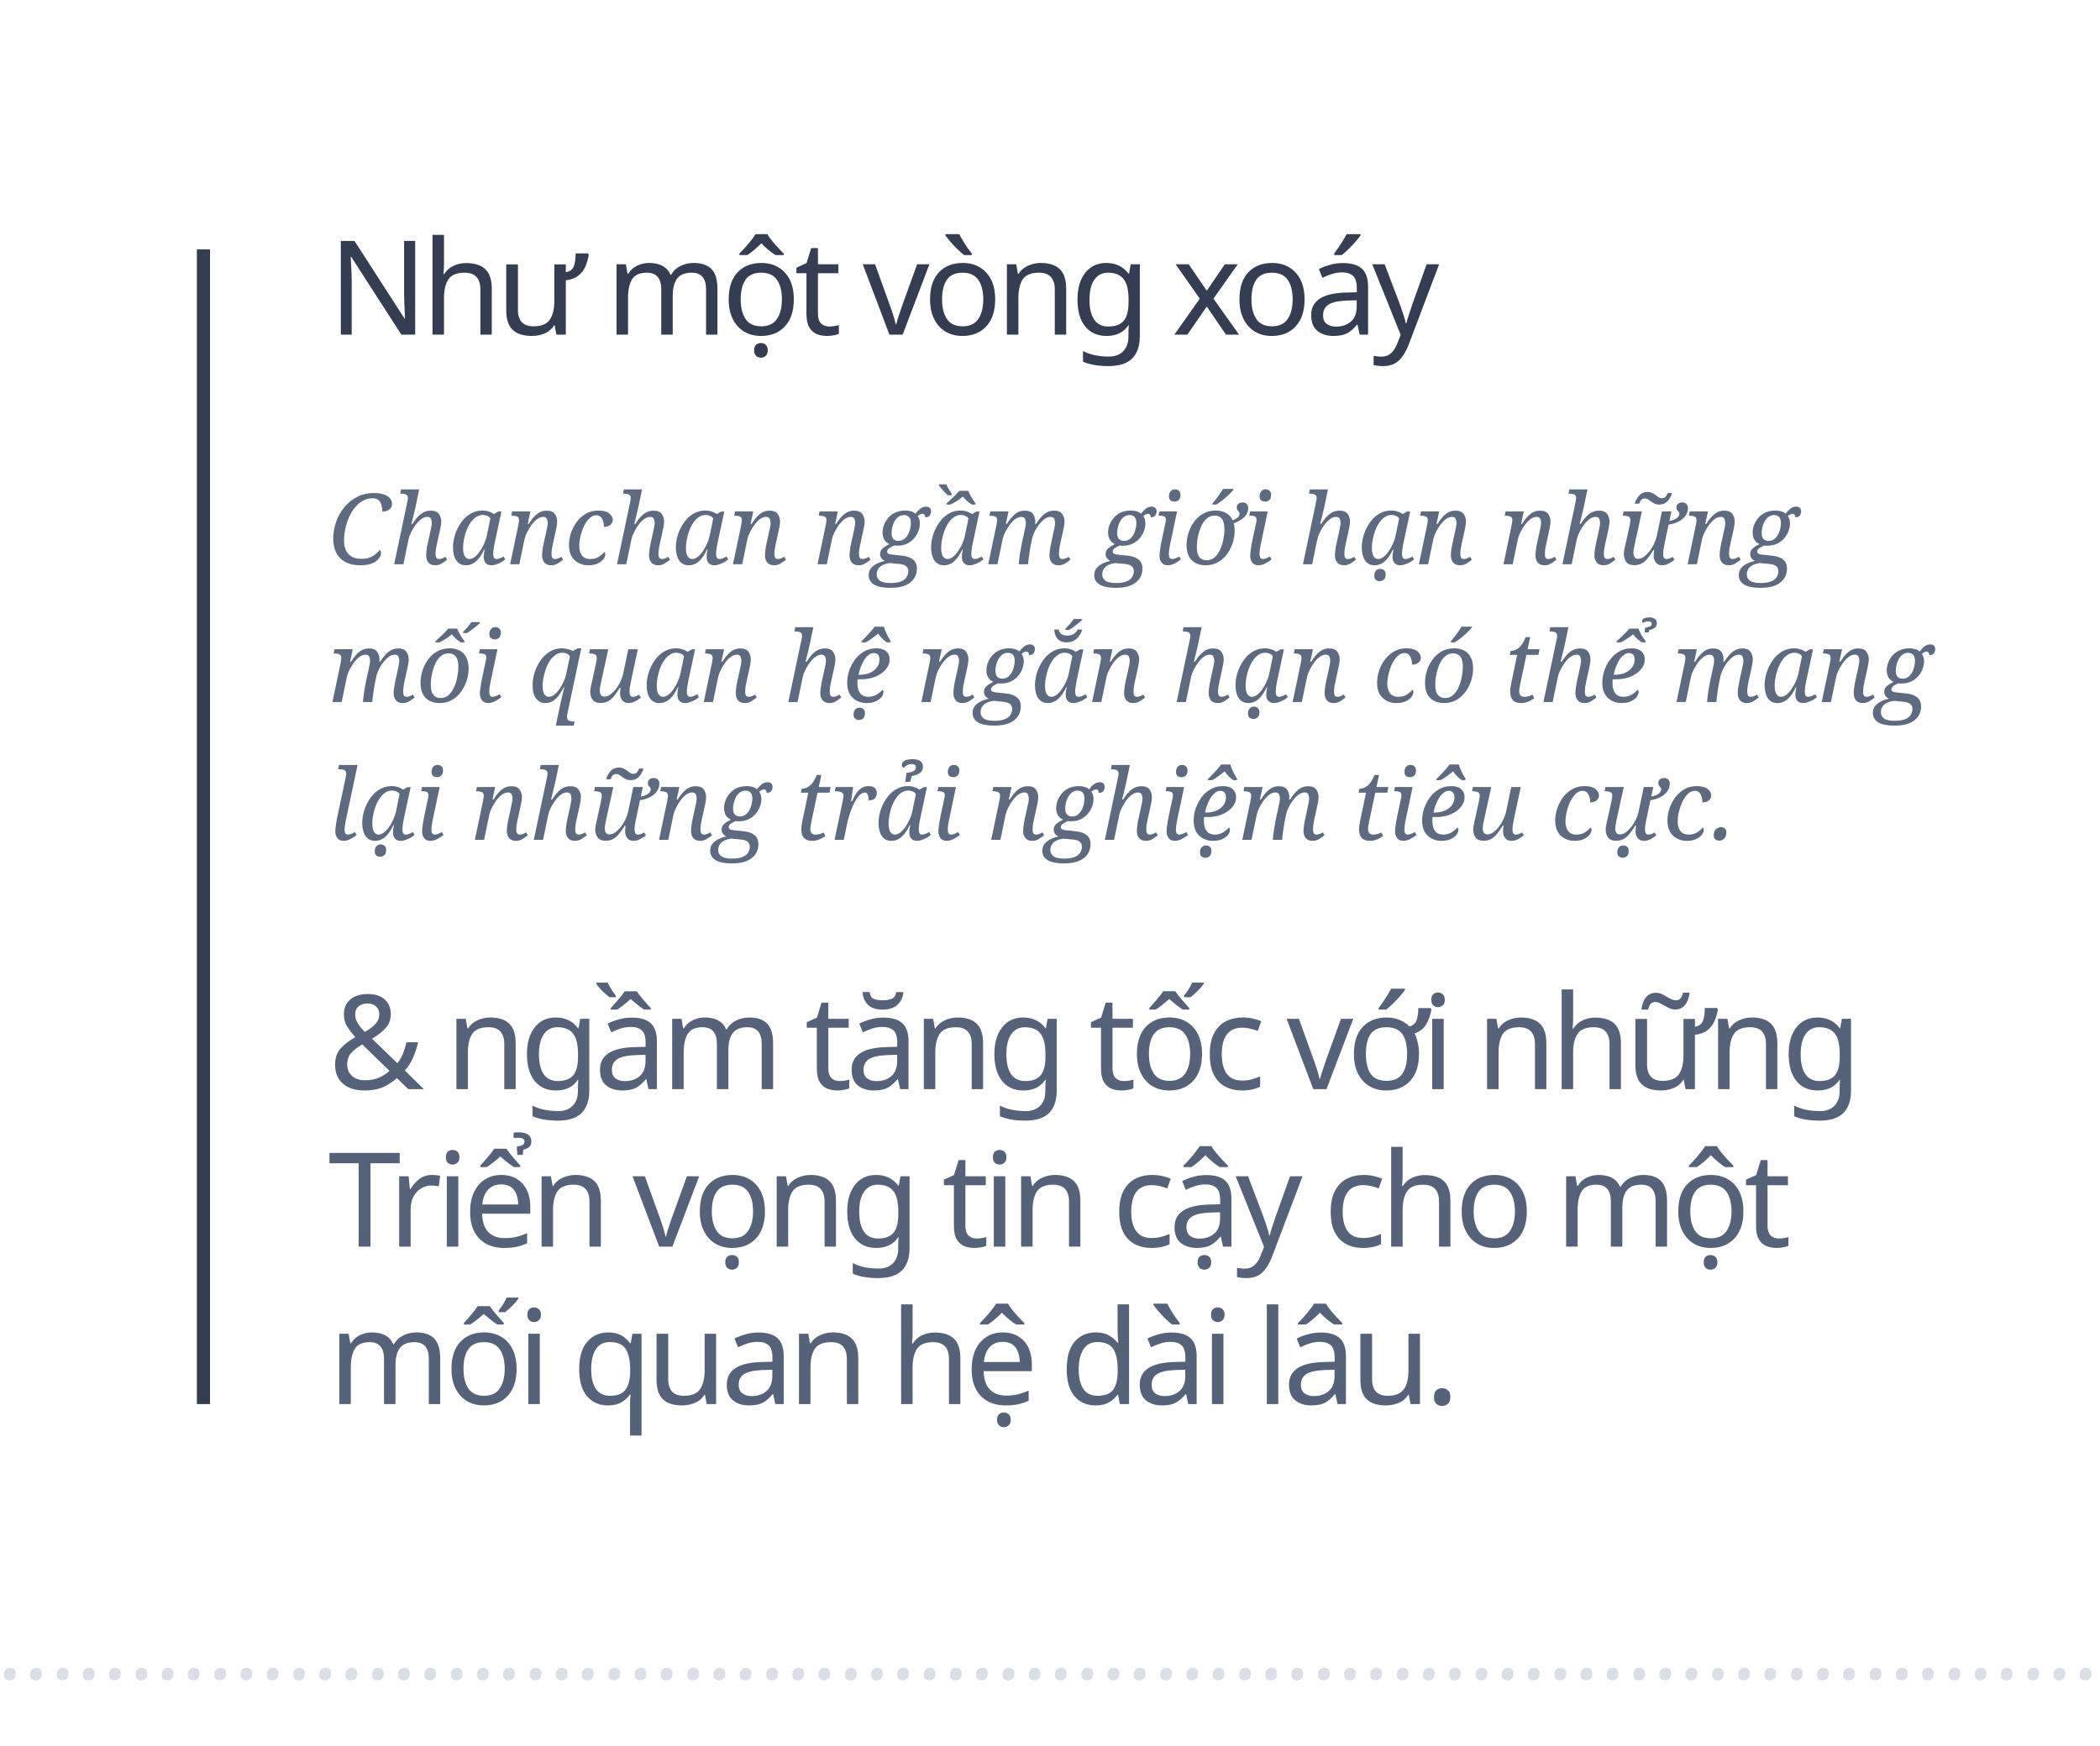
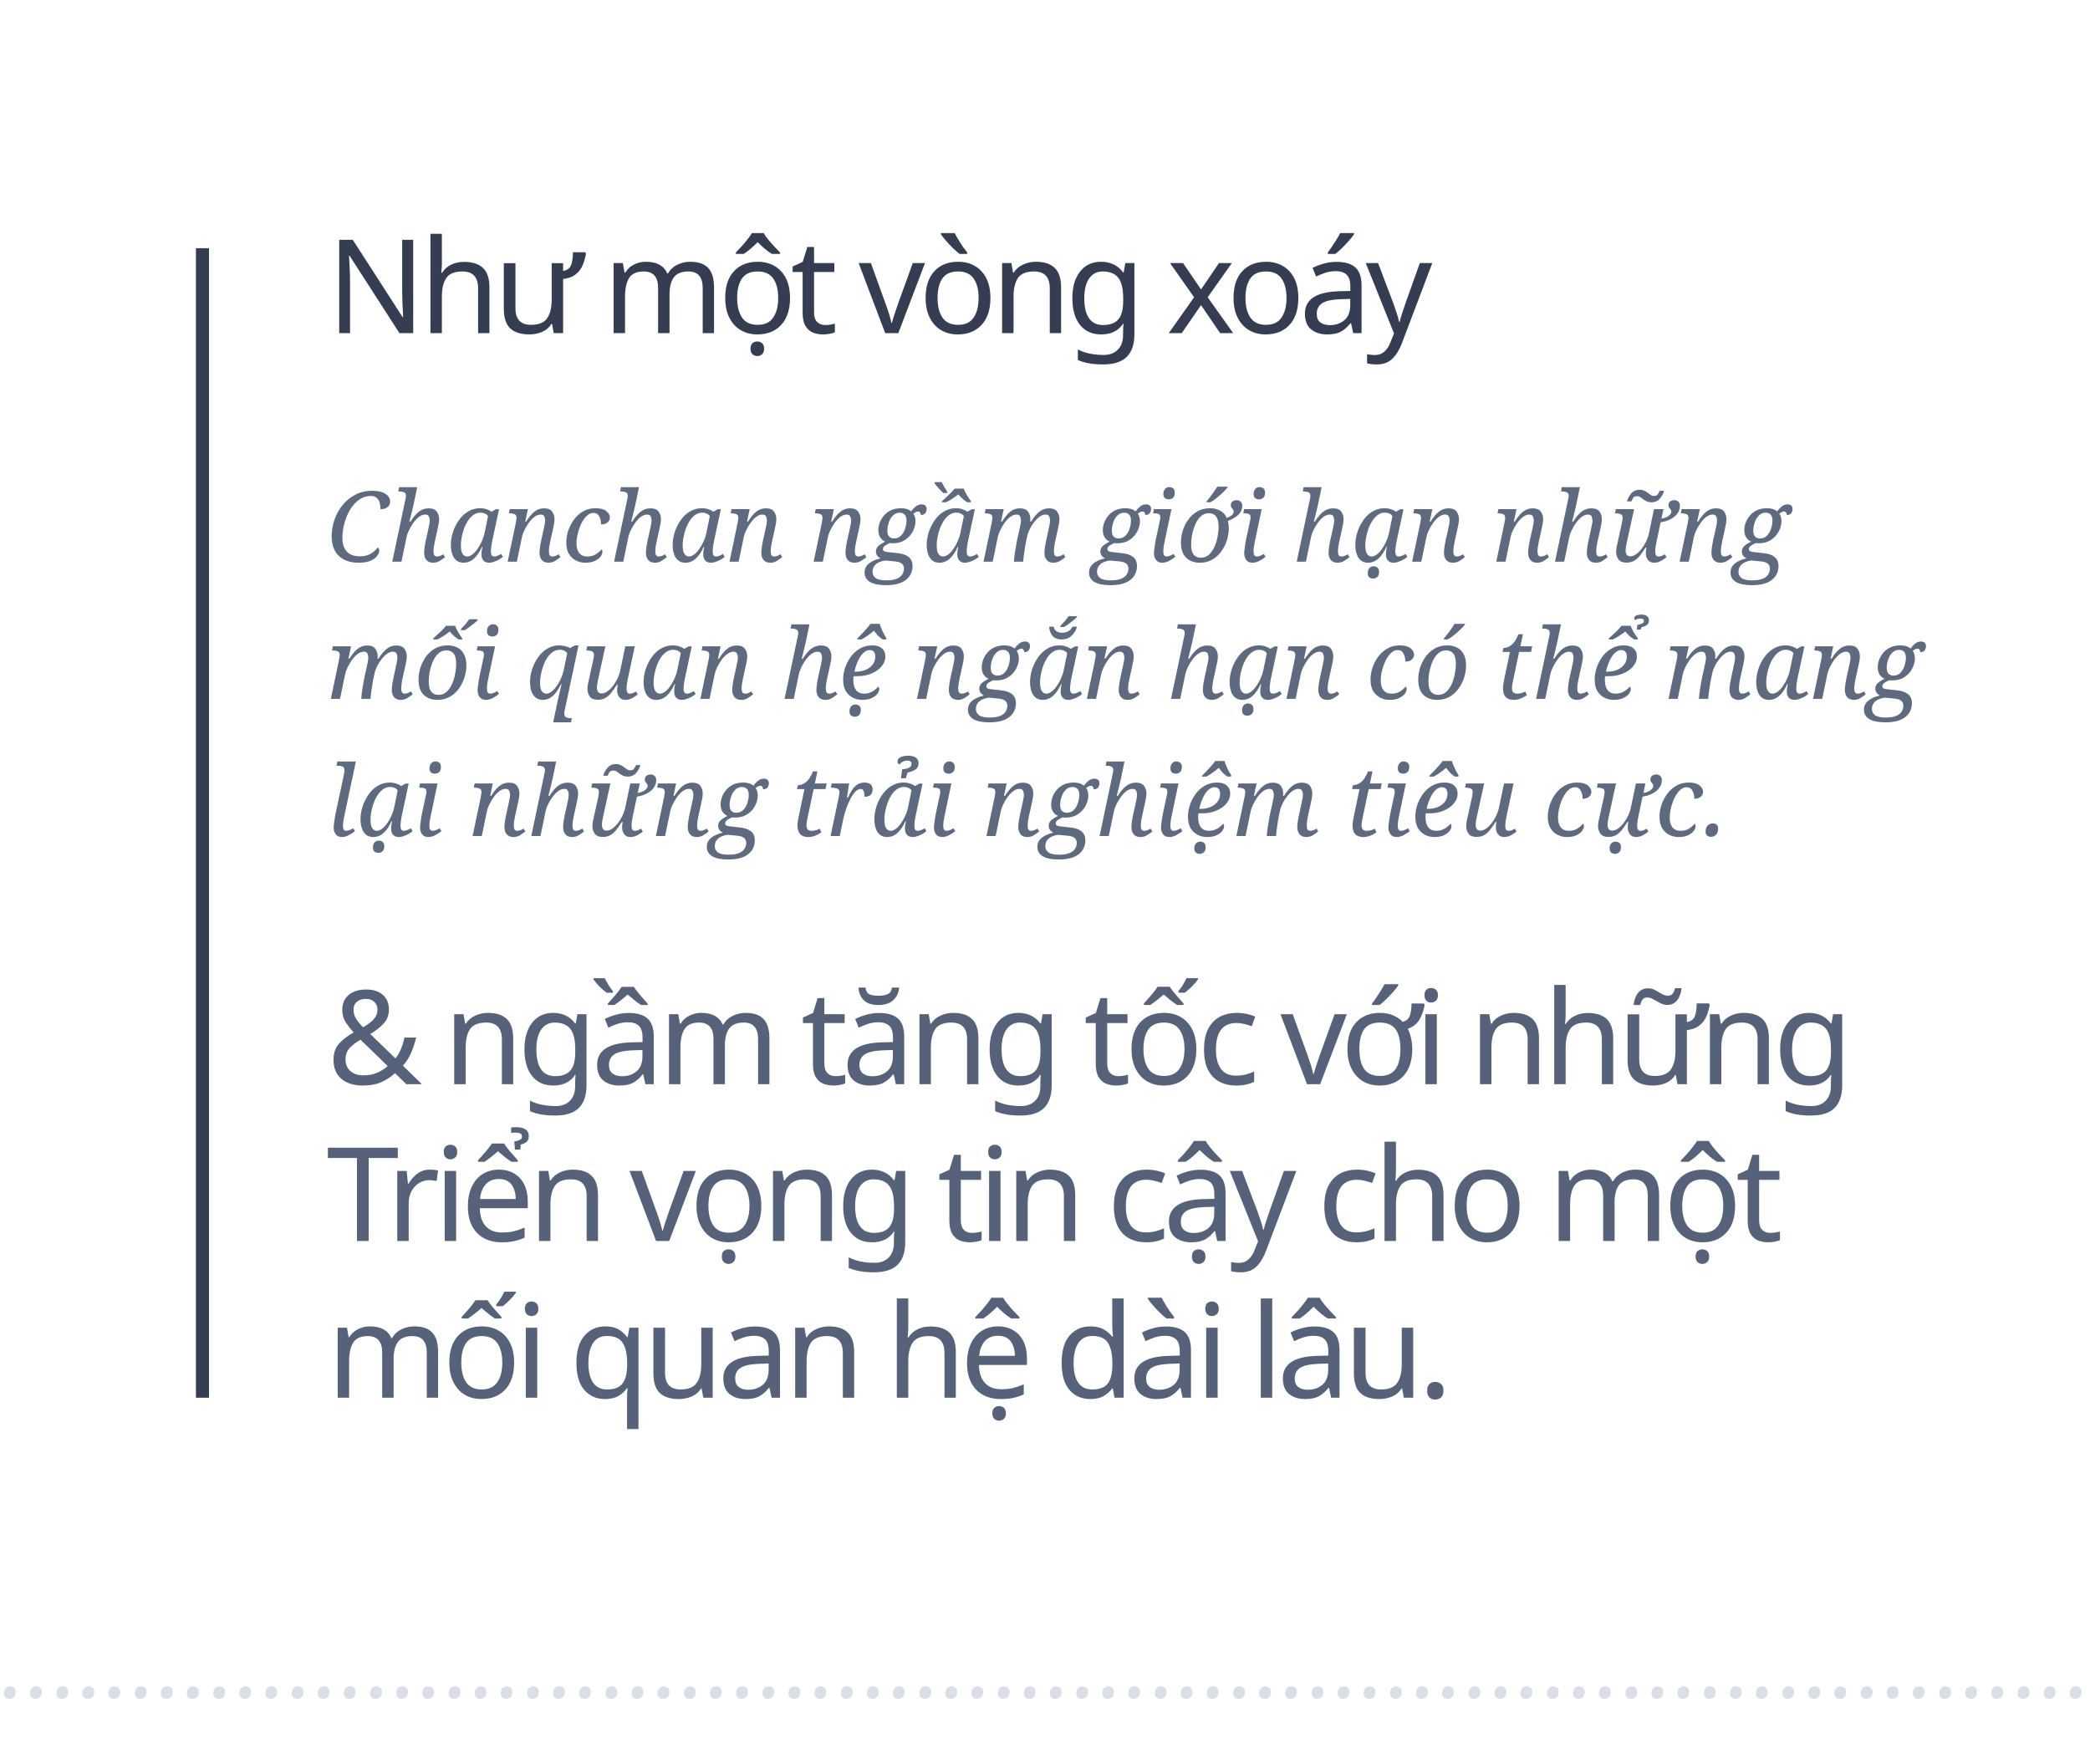
- <svg xmlns="http://www.w3.org/2000/svg" width="320px" height="266px" viewBox="0 0 320 266" version="1.1">
+ <svg xmlns="http://www.w3.org/2000/svg" width="320px" height="270px" viewBox="0 0 320 270" version="1.1">
  <g id="nhumotvongxoay" stroke="none" stroke-width="1" fill="none" fill-rule="evenodd" transform="translate(0, 0)">
    <text id="……………………………………………………" font-family="Georgia-Italic, Georgia" font-size="14" font-style="italic" font-weight="normal" line-spacing="22" fill="#DADFE7">
-       <tspan x="0" y="256">…………………………………………………………………………</tspan>
+       <tspan x="0" y="260">…………………………………………………………………………</tspan>
    </text>
    <polygon id="Triangle" fill="#343D51" points="32 38 32 214 30 214 30 38" />
    <text id="Như-một-vòng-xoáy" font-family="SFCompactDisplay-Semibold, SF Compact Display" font-size="20" font-weight="500" letter-spacing="-1" fill="#343D51">
      <tspan x="50" y="51">Như một vòng xoáy</tspan>
    </text>
    <text id="Chanchan-ngầm-giới-h" font-family="Georgia-Italic, Georgia" font-size="15" font-style="italic" font-weight="normal" line-spacing="21" fill="#5D6A80">
      <tspan x="50" y="86">Chanchan ngầm giới hạn những </tspan>
      <tspan x="50" y="107">mối quan hệ ngắn hạn có thể mang </tspan>
      <tspan x="50" y="128">lại những trải nghiệm tiêu cực.</tspan>
    </text>
    <text id="&amp;-ngầm-tăng-tốc-với" font-family="SFCompactDisplay-Semibold, SF Compact Display" font-size="20" font-weight="500" letter-spacing="-1" fill="#556279">
      <tspan x="50" y="166">&amp; ngầm tăng tốc với những </tspan>
      <tspan x="50" y="190">Triển vọng tin cậy cho một </tspan>
      <tspan x="50" y="214">mối quan hệ dài lâu.</tspan>
    </text>
  </g>
</svg>
